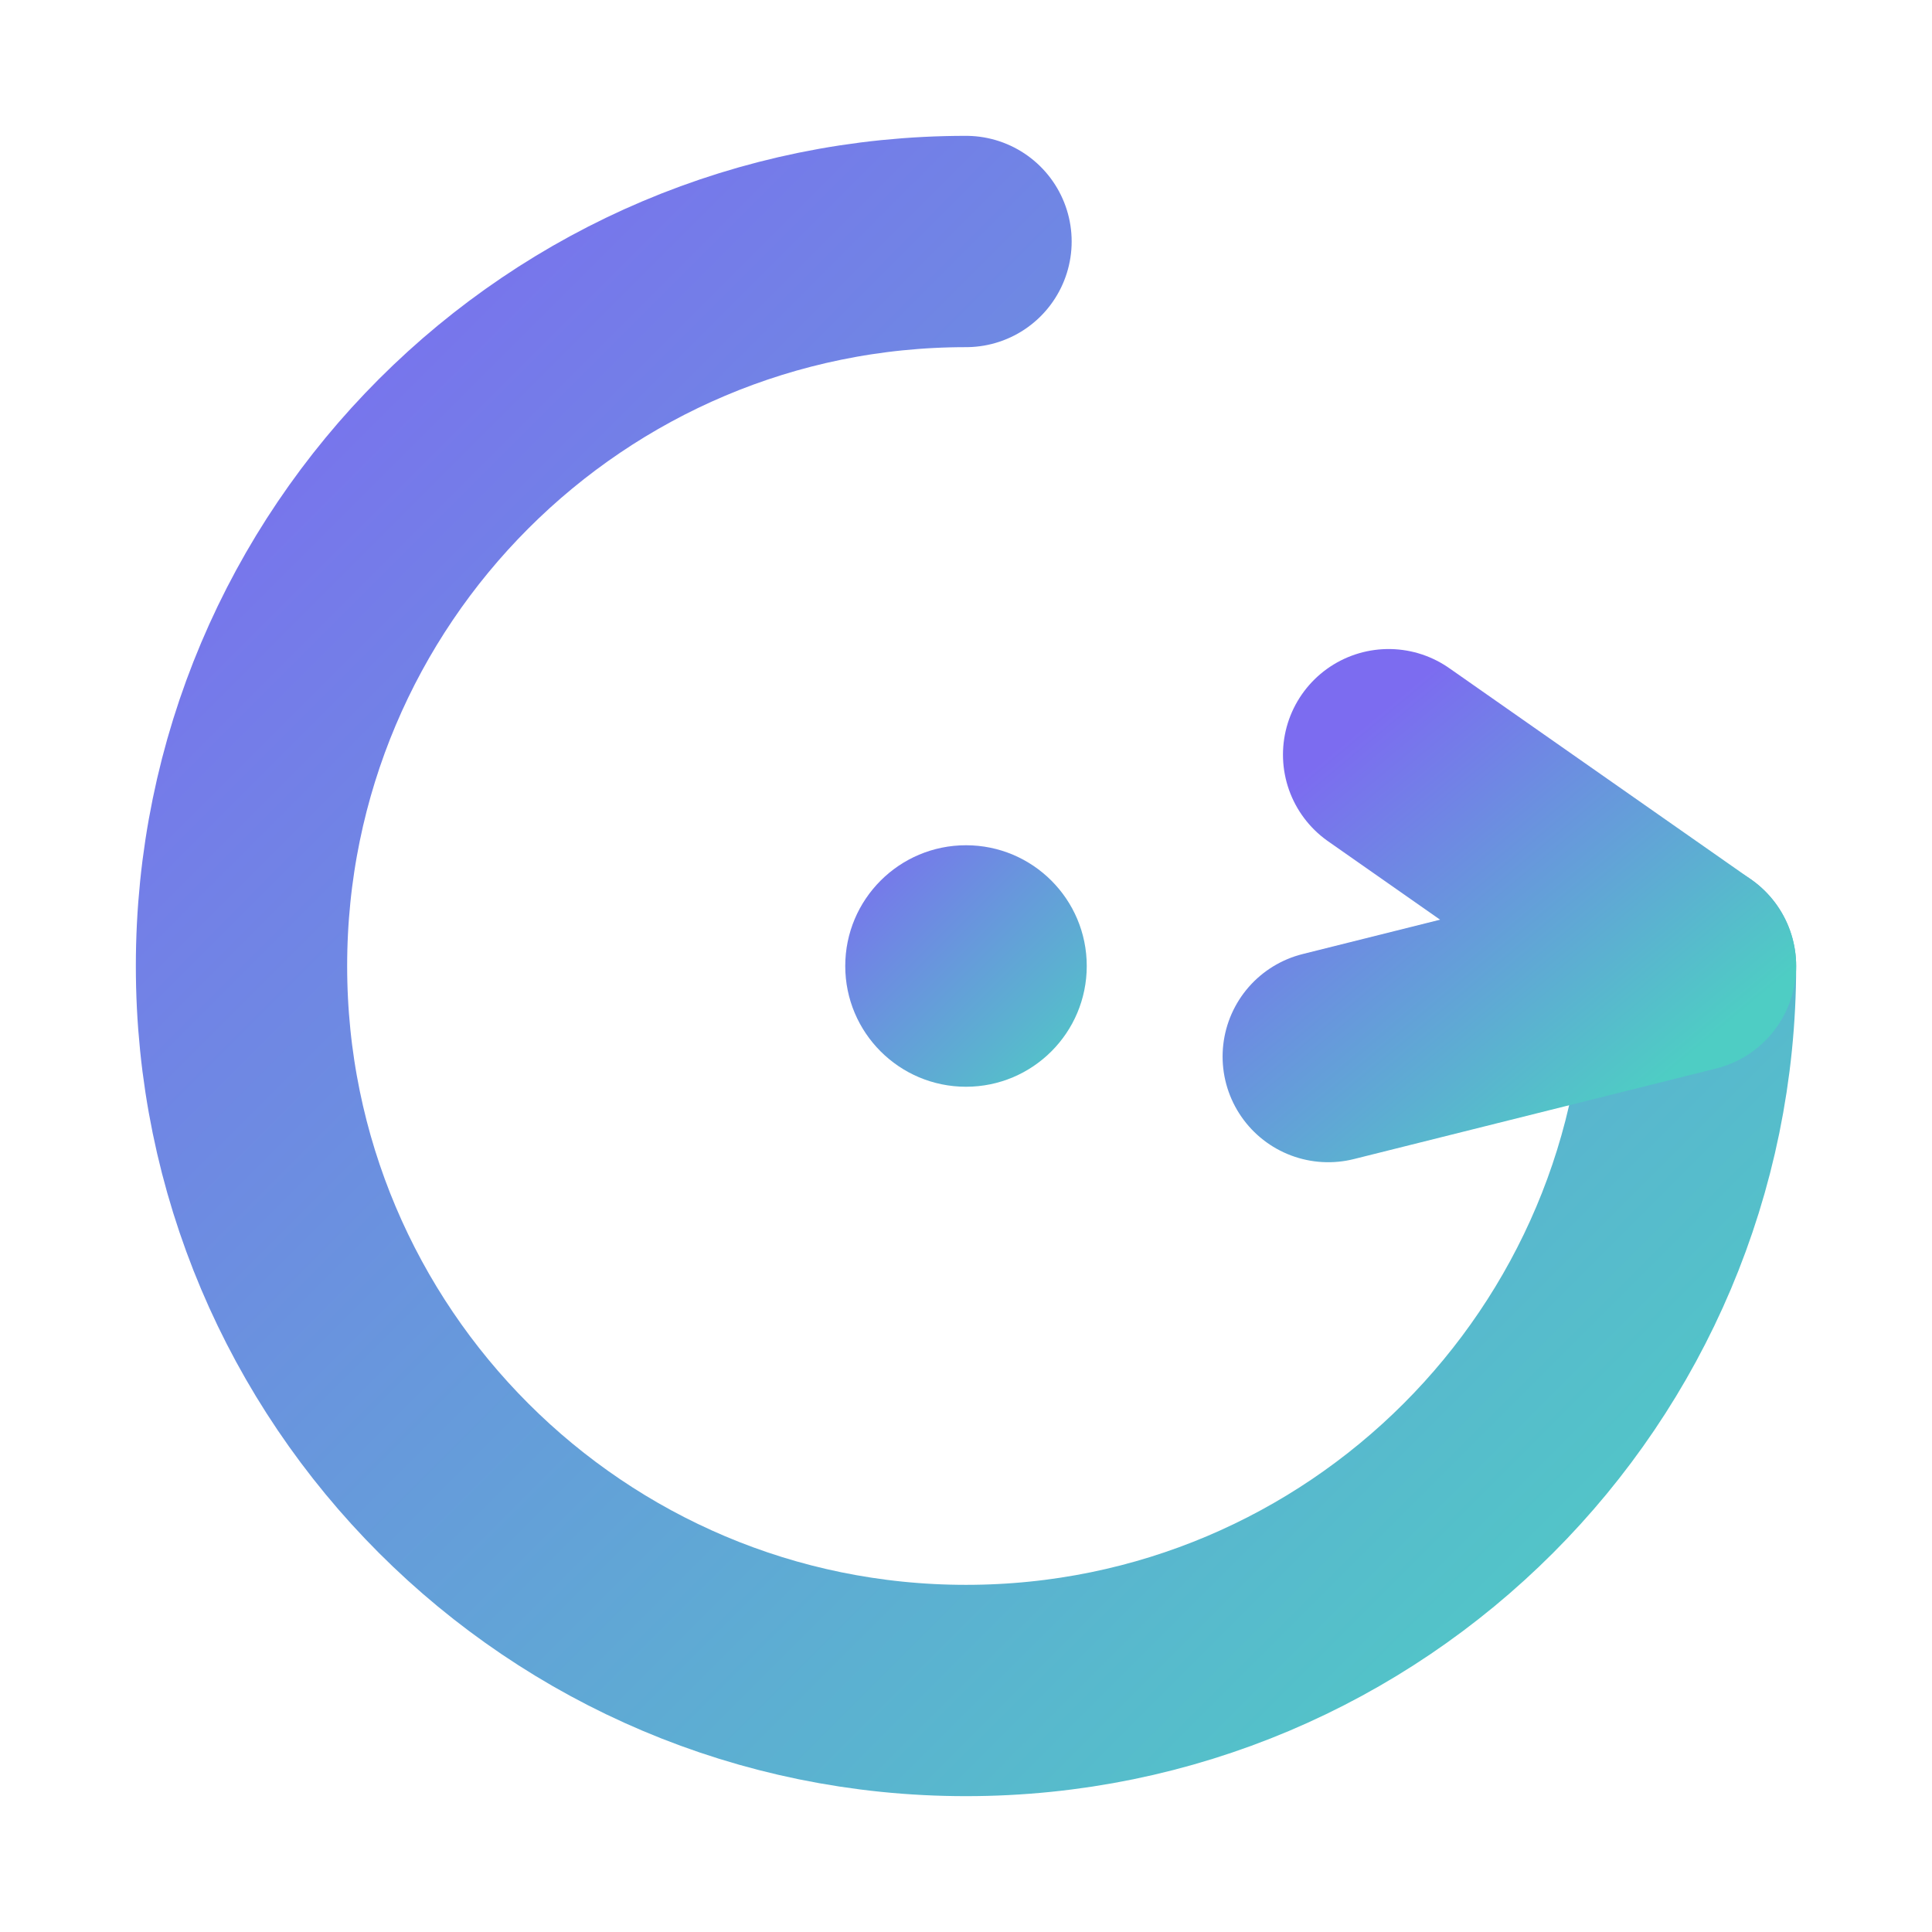
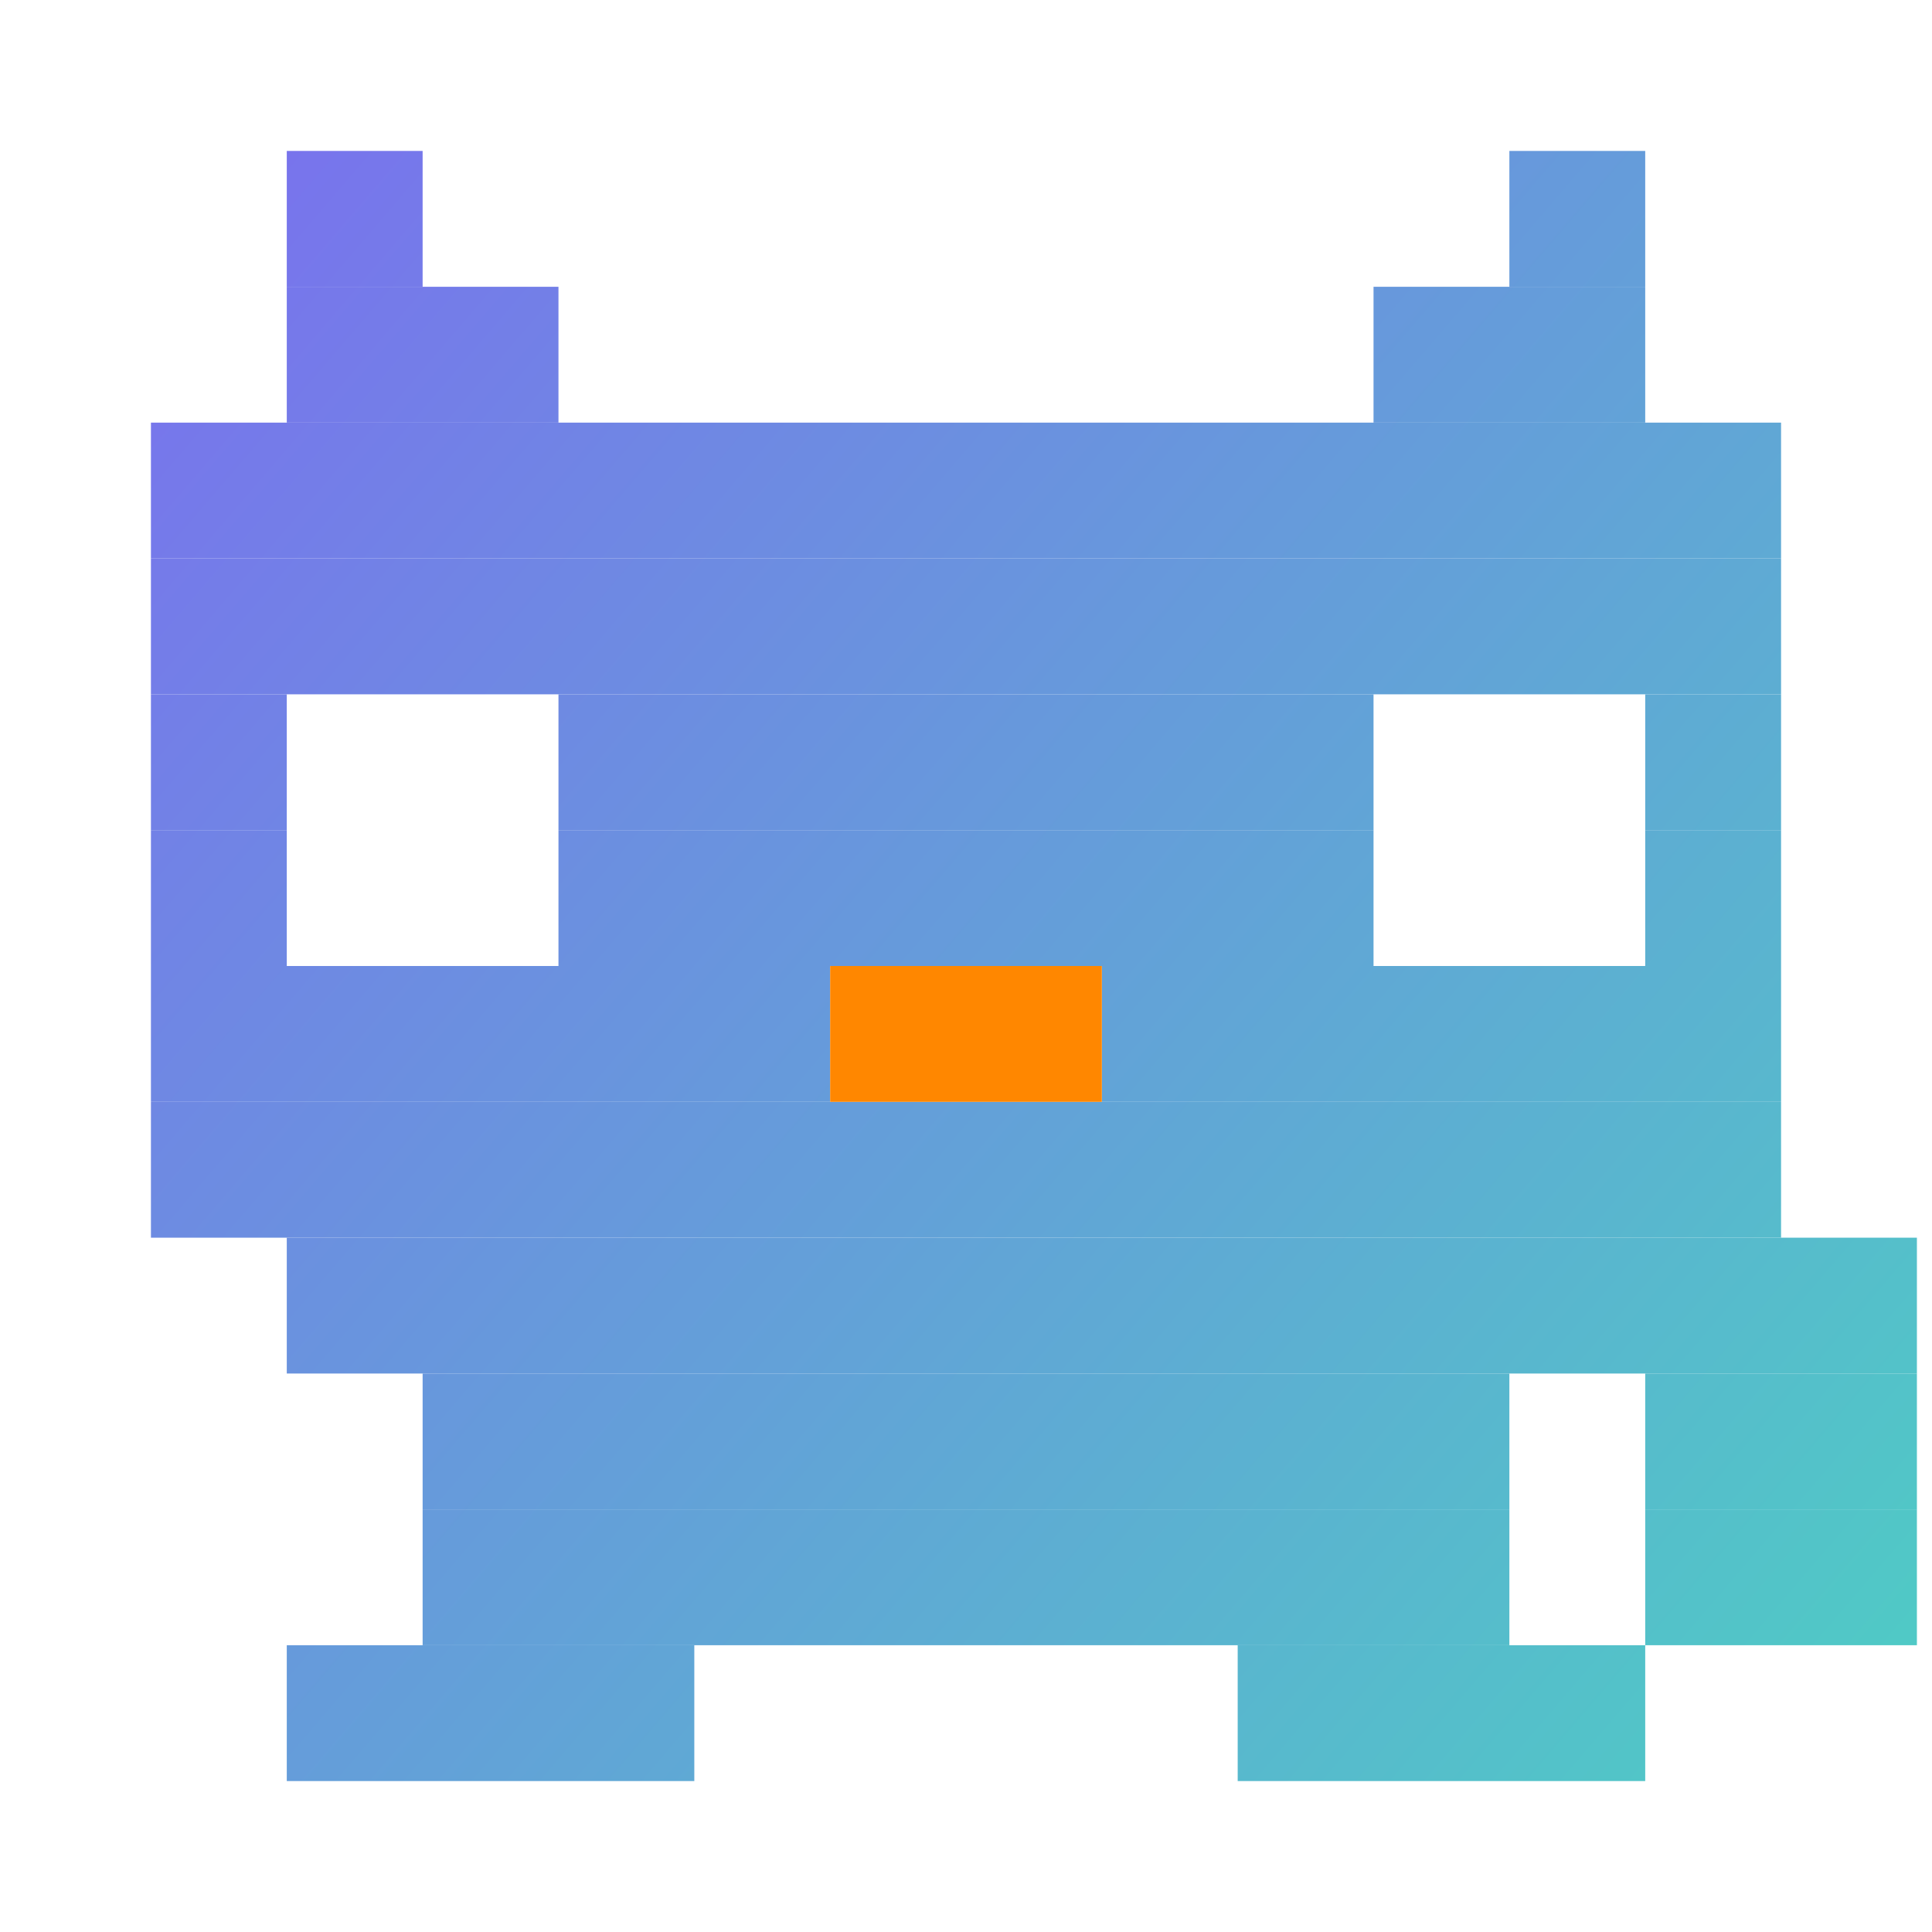
- <svg xmlns="http://www.w3.org/2000/svg" viewBox="0 0 128 128">
+ <svg xmlns="http://www.w3.org/2000/svg" viewBox="0 0 128 128" role="img" aria-label="deja-vu">
  <defs>
-     <linearGradient id="g" x1="0" y1="0" x2="1" y2="1">
+     <linearGradient id="g" gradientUnits="userSpaceOnUse" x1="1" y1="10" x2="127" y2="118">
      <stop offset="0" stop-color="#7c6cf0" />
      <stop offset="1" stop-color="#4ecdc4" />
    </linearGradient>
  </defs>
-   <path d="M64 16 A48 48 0 1 0 112 64" fill="none" stroke="url(#g)" stroke-width="14" stroke-linecap="round" />
-   <path d="M112 64 l-20 -14 M112 64 l-24 6" fill="none" stroke="url(#g)" stroke-width="14" stroke-linecap="round" />
-   <circle cx="64" cy="64" r="8" fill="url(#g)" />
+   <g fill="url(#g)">
+     <rect x="19" y="10" width="9" height="9" />
+     <rect x="100" y="10" width="9" height="9" />
+     <rect x="19" y="19" width="18" height="9" />
+     <rect x="91" y="19" width="18" height="9" />
+     <rect x="10" y="28" width="108" height="9" />
+     <rect x="10" y="37" width="108" height="9" />
+     <rect x="10" y="46" width="9" height="9" />
+     <rect x="37" y="46" width="54" height="9" />
+     <rect x="109" y="46" width="9" height="9" />
+     <rect x="10" y="55" width="9" height="9" />
+     <rect x="37" y="55" width="54" height="9" />
+     <rect x="109" y="55" width="9" height="9" />
+     <rect x="10" y="64" width="45" height="9" />
+     <rect x="73" y="64" width="45" height="9" />
+     <rect x="10" y="73" width="108" height="9" />
+     <rect x="19" y="82" width="108" height="9" />
+     <rect x="28" y="91" width="72" height="9" />
+     <rect x="109" y="91" width="18" height="9" />
+     <rect x="28" y="100" width="72" height="9" />
+     <rect x="109" y="100" width="18" height="9" />
+     <rect x="19" y="109" width="27" height="9" />
+     <rect x="82" y="109" width="27" height="9" />
+   </g>
+   <rect x="55" y="64" width="18" height="9" fill="#ff8700" />
</svg>
